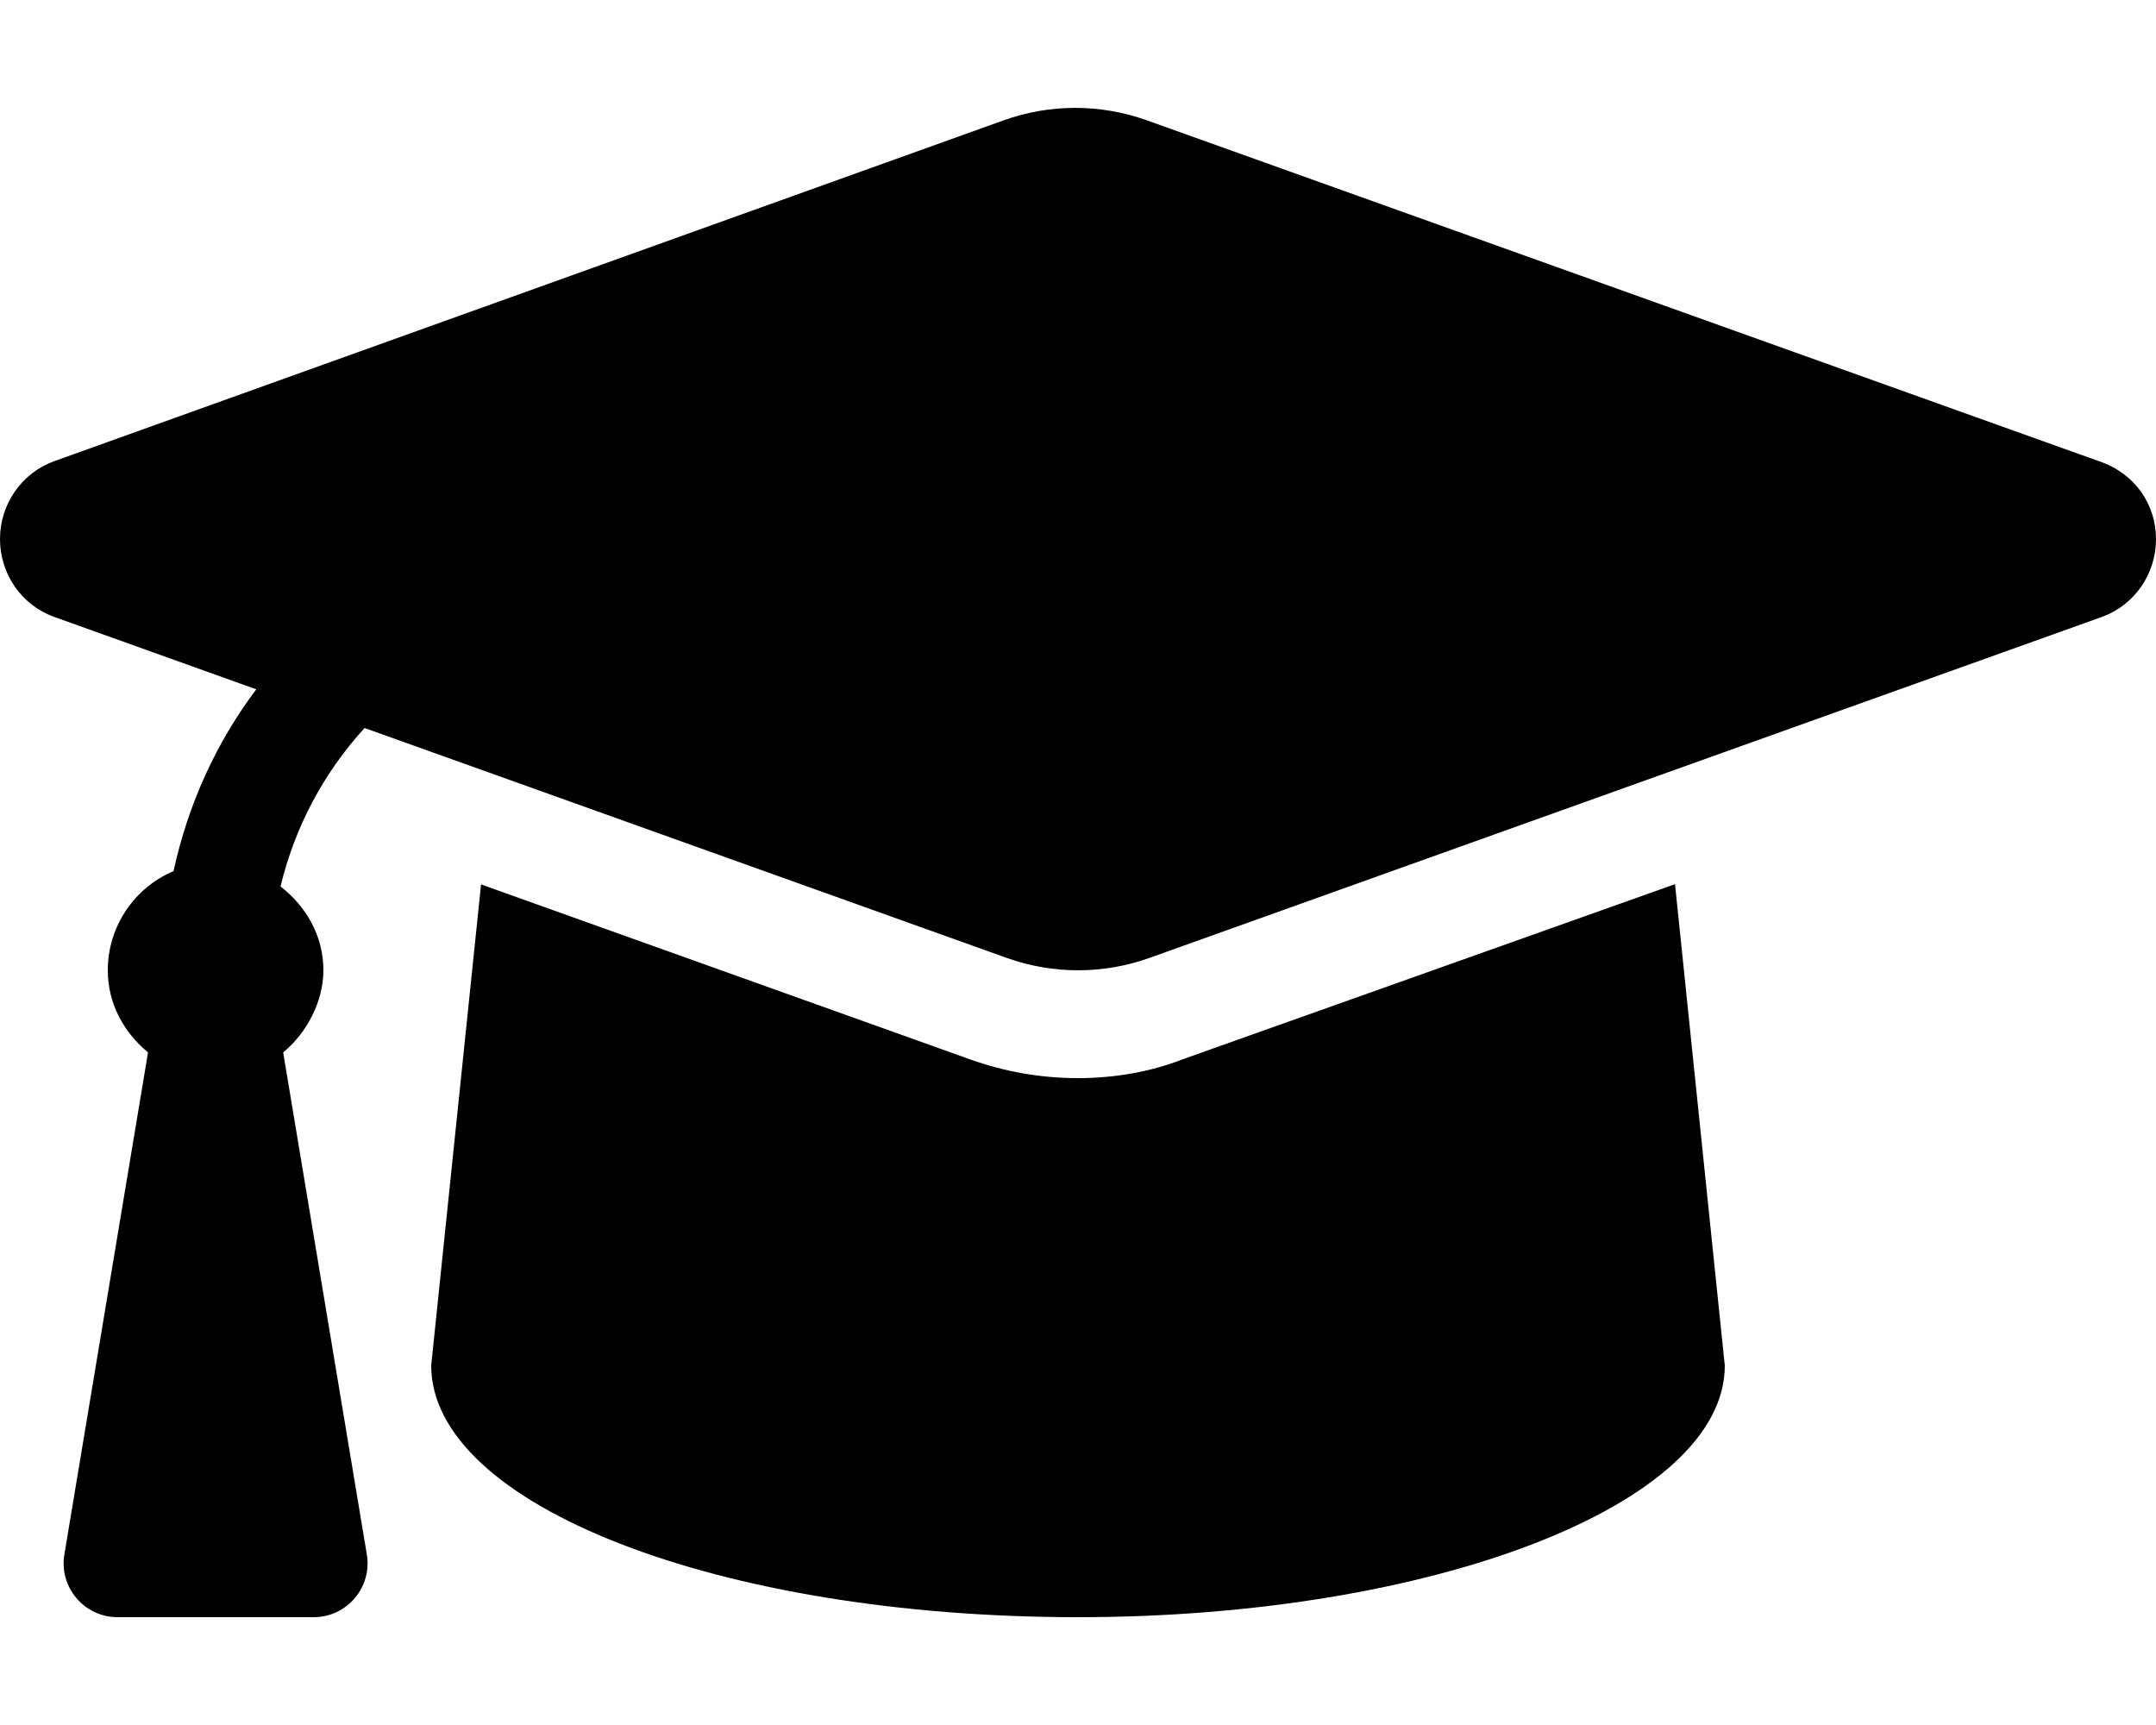
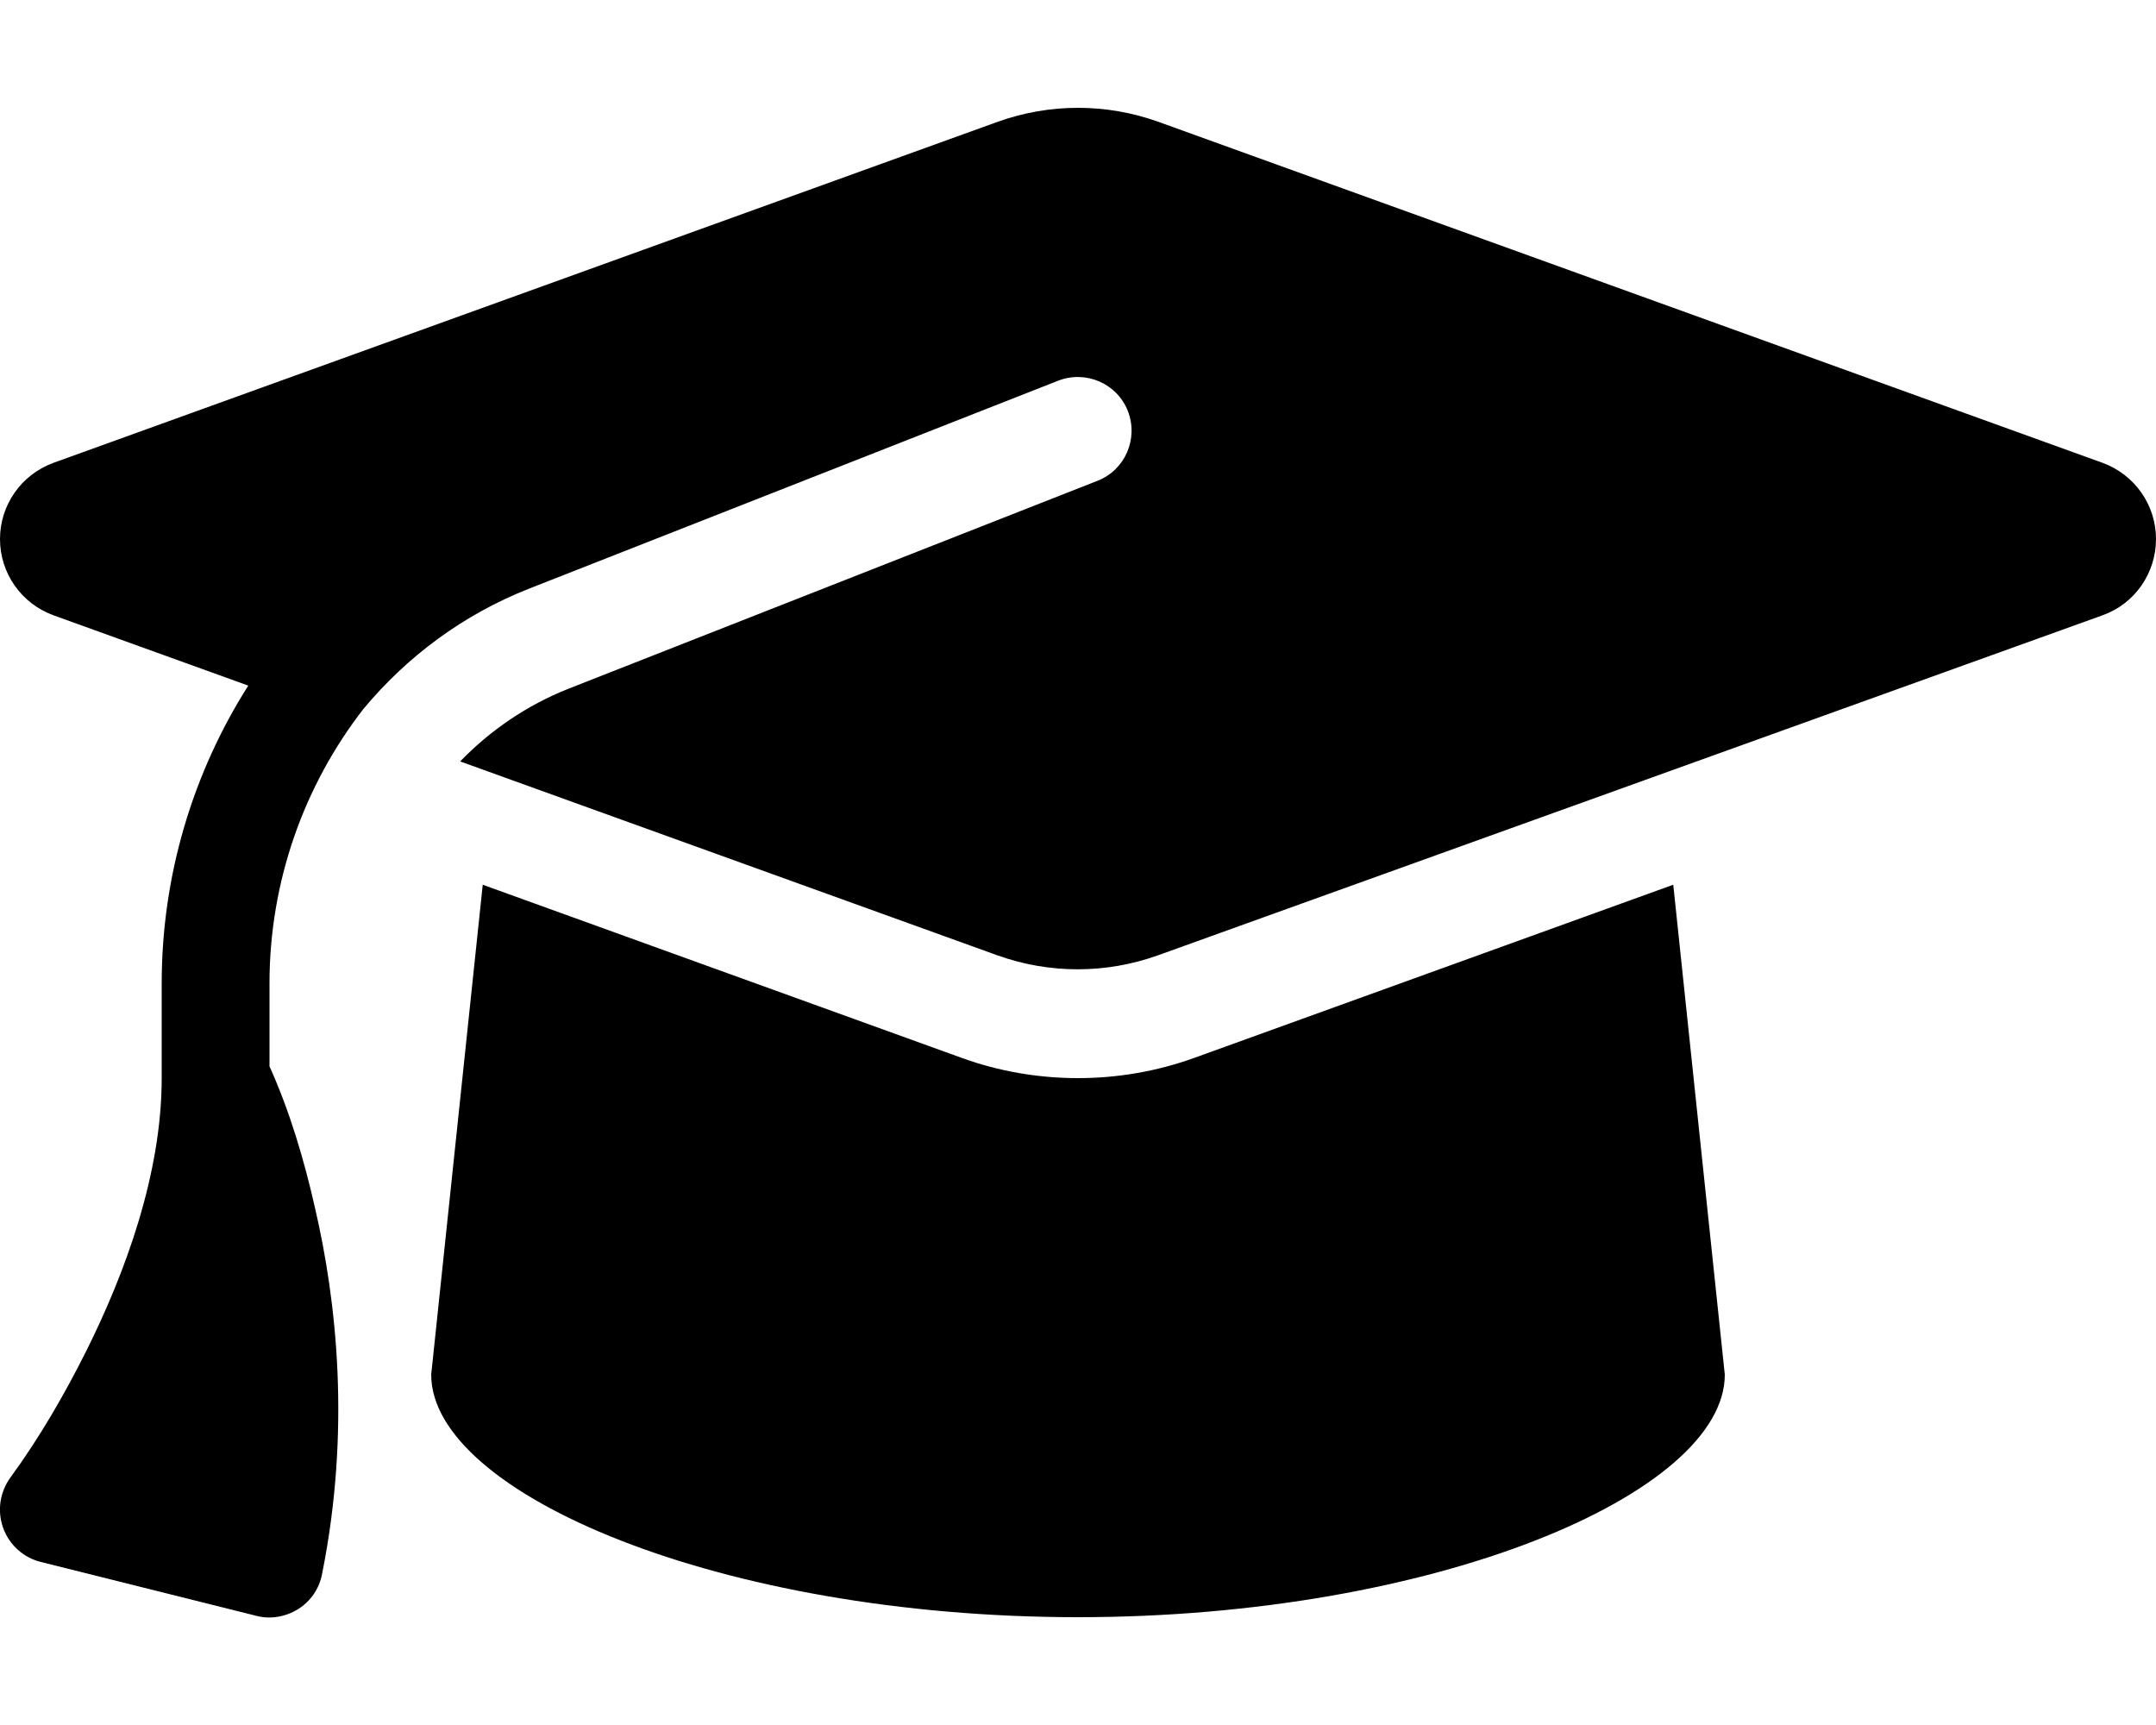
<svg xmlns="http://www.w3.org/2000/svg" viewBox="0 0 640 512">
-   <path d="M623.1 136.9l-282.7-101.2c-13.73-4.91-28.7-4.91-42.43 0L16.05 136.9C6.438 140.4 0 149.6 0 160s6.438 19.65 16.05 23.09L76.07 204.6c-11.89 15.8-20.26 34.16-24.55 53.95C40.05 263.4 32 274.8 32 288c0 9.953 4.814 18.49 11.94 24.36l-24.83 149C17.48 471.1 25 480 34.89 480H93.11c9.887 0 17.41-8.879 15.78-18.63l-24.83-149C91.19 306.5 96 297.1 96 288c0-10.29-5.174-19.03-12.72-24.89c4.252-17.76 12.88-33.82 24.94-47.03l190.6 68.23c13.73 4.91 28.7 4.91 42.43 0l282.7-101.2C633.6 179.6 640 170.4 640 160S633.6 140.4 623.1 136.9zM351.1 314.4C341.7 318.1 330.9 320 320 320c-10.92 0-21.69-1.867-32-5.555L142.8 262.5L128 405.3C128 446.6 213.1 480 320 480c105.1 0 192-33.4 192-74.67l-14.78-142.9L351.1 314.4z" />
+   <path d="M320 32c-8.1 0-16.1 1.4-23.7 4.1L15.8 137.4C6.3 140.9 0 149.9 0 160s6.3 19.1 15.8 22.6l57.9 20.9C57.3 229.3 48 259.8 48 291.9v28.1c0 28.4-10.8 57.7-22.3 80.8c-6.5 13-13.9 25.8-22.5 37.6C0 442.7-.9 448.3 .9 453.4s6 8.9 11.2 10.2l64 16c4.2 1.1 8.7 .3 12.4-2s6.3-6.1 7.1-10.4c8.6-42.8 4.3-81.2-2.1-108.7C90.3 344.3 86 329.8 80 316.5V291.9c0-30.2 10.2-58.7 27.9-81.5c12.9-15.5 29.6-28 49.2-35.7l157-61.7c8.2-3.2 17.5 .8 20.7 9s-.8 17.5-9 20.7l-157 61.7c-12.4 4.9-23.3 12.4-32.2 21.6l159.6 57.6c7.6 2.7 15.6 4.1 23.7 4.1s16.1-1.4 23.7-4.1L624.2 182.6c9.5-3.4 15.8-12.5 15.8-22.6s-6.3-19.1-15.8-22.6L343.7 36.1C336.1 33.4 328.1 32 320 32zM128 408c0 35.3 86 72 192 72s192-36.7 192-72L496.7 262.6 354.5 314c-11.1 4-22.8 6-34.5 6s-23.5-2-34.5-6L143.3 262.6 128 408z" />
</svg>
